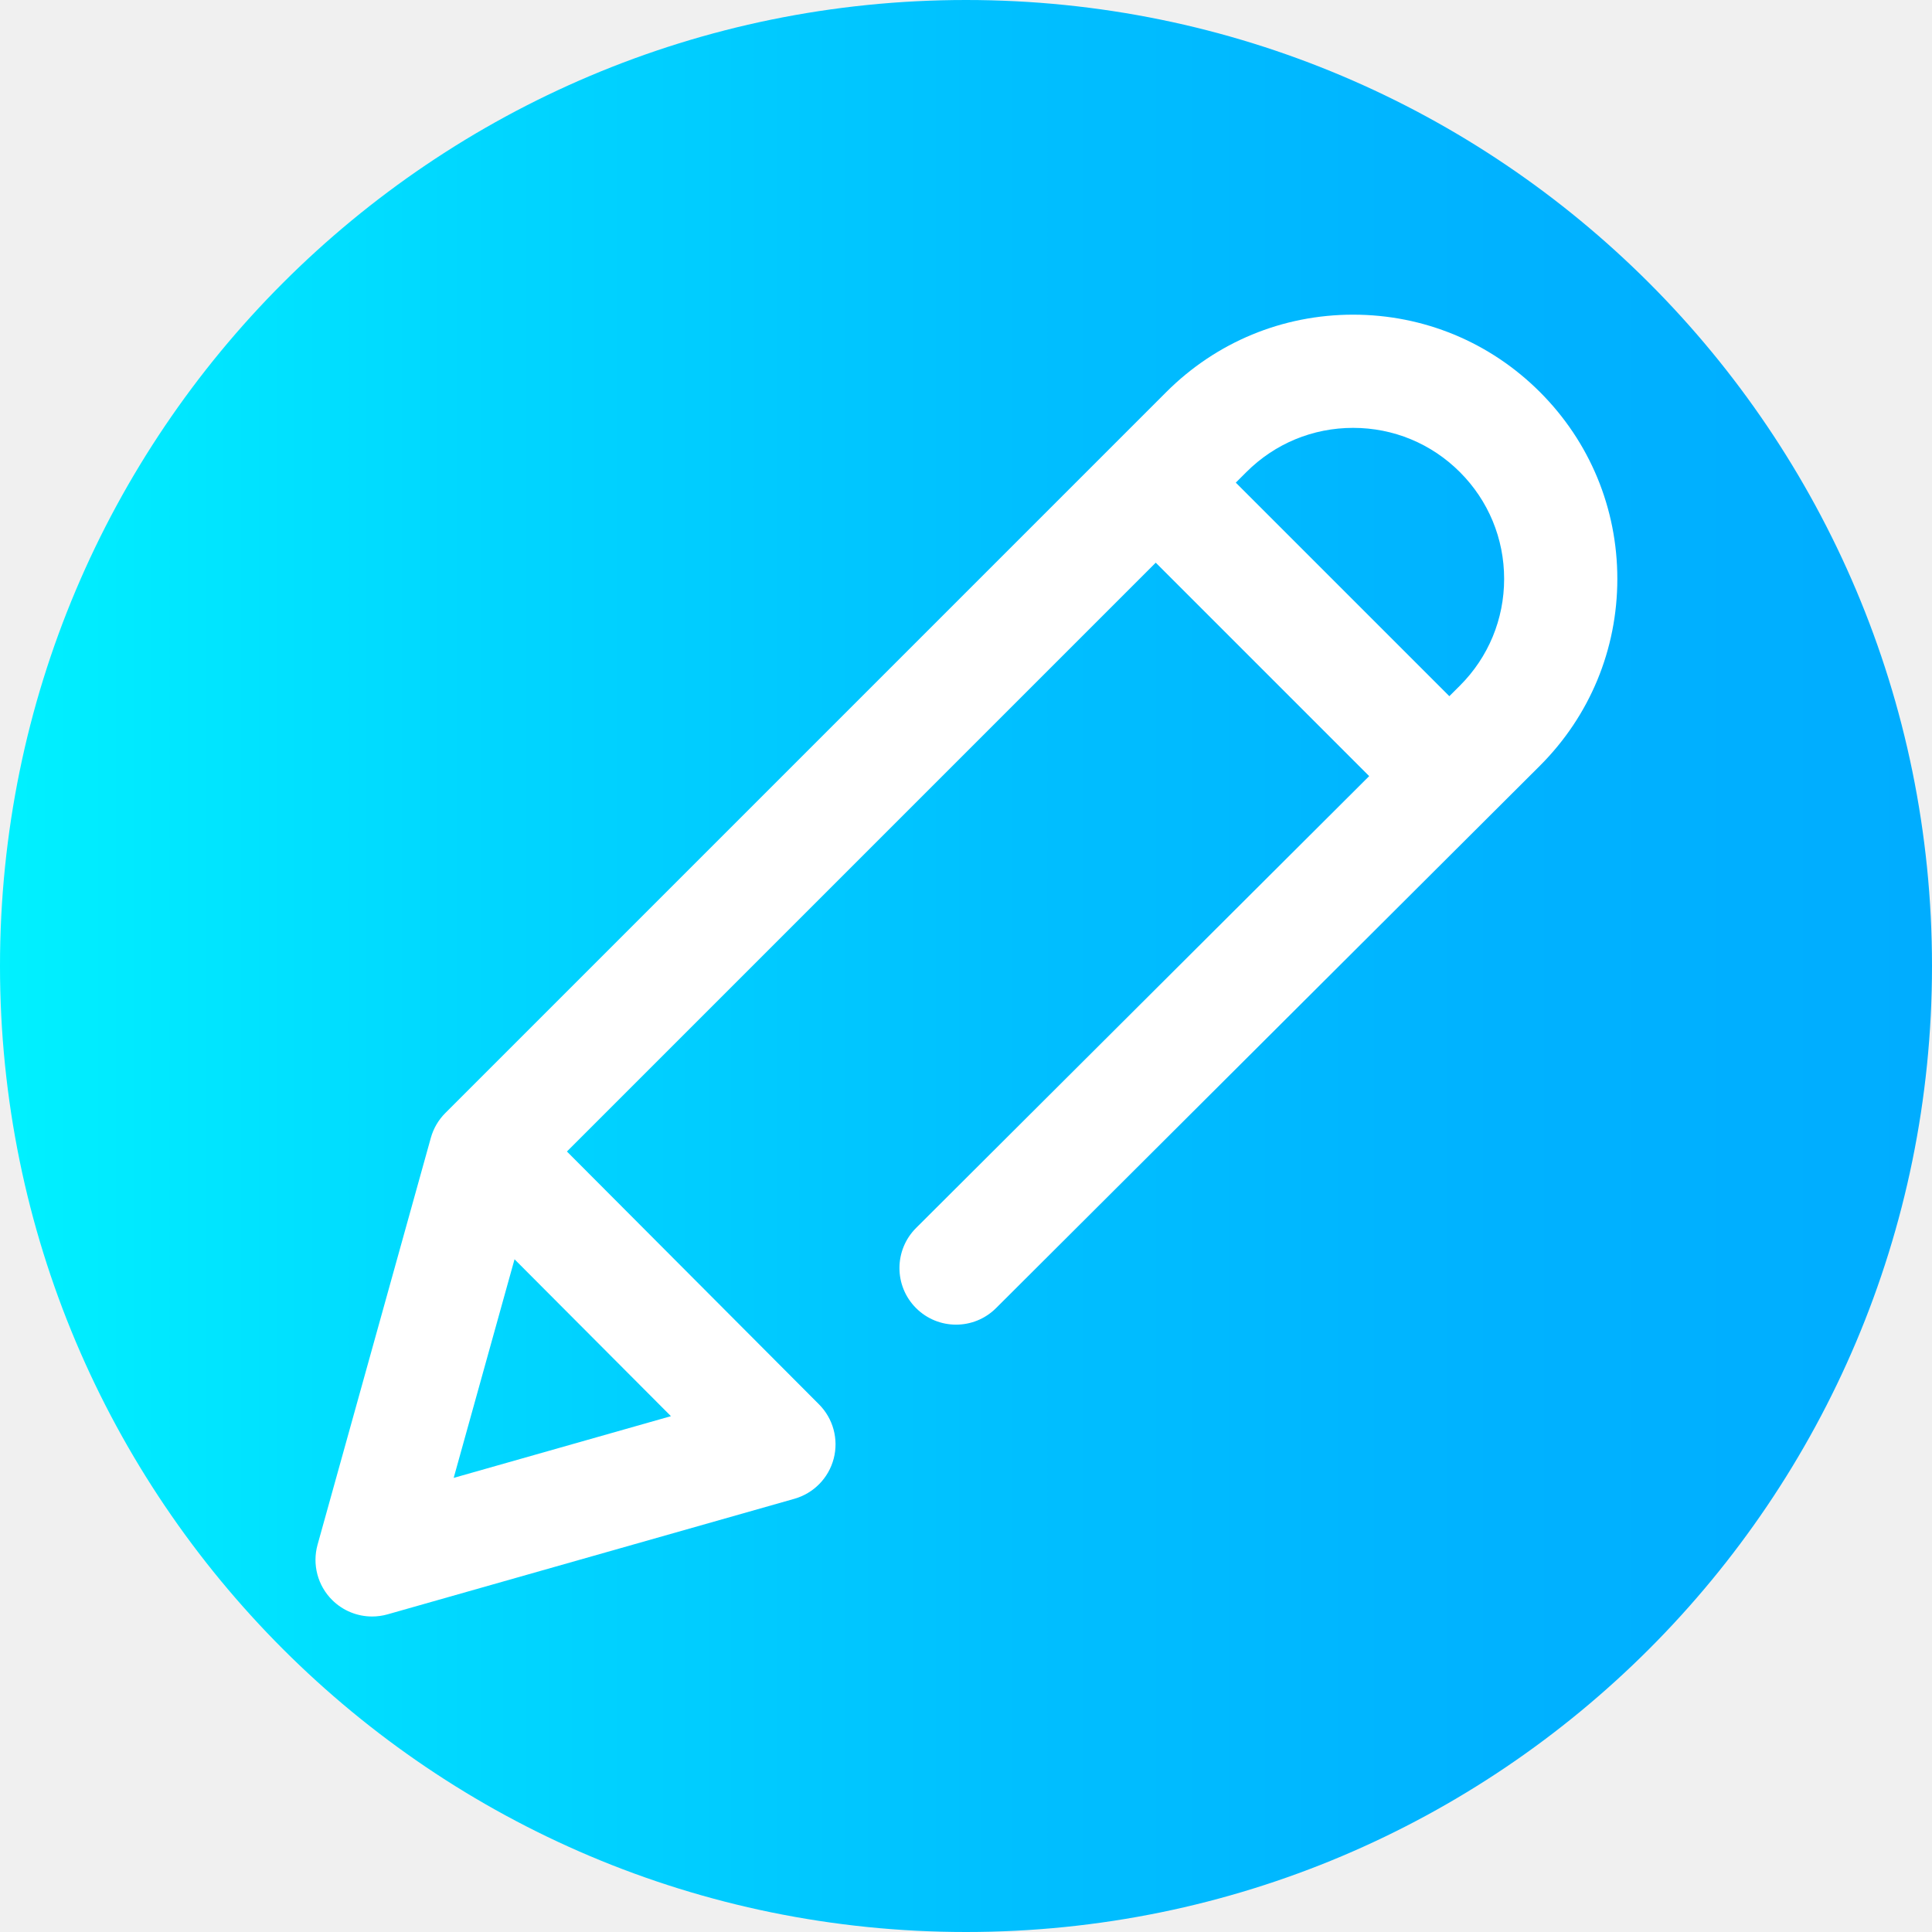
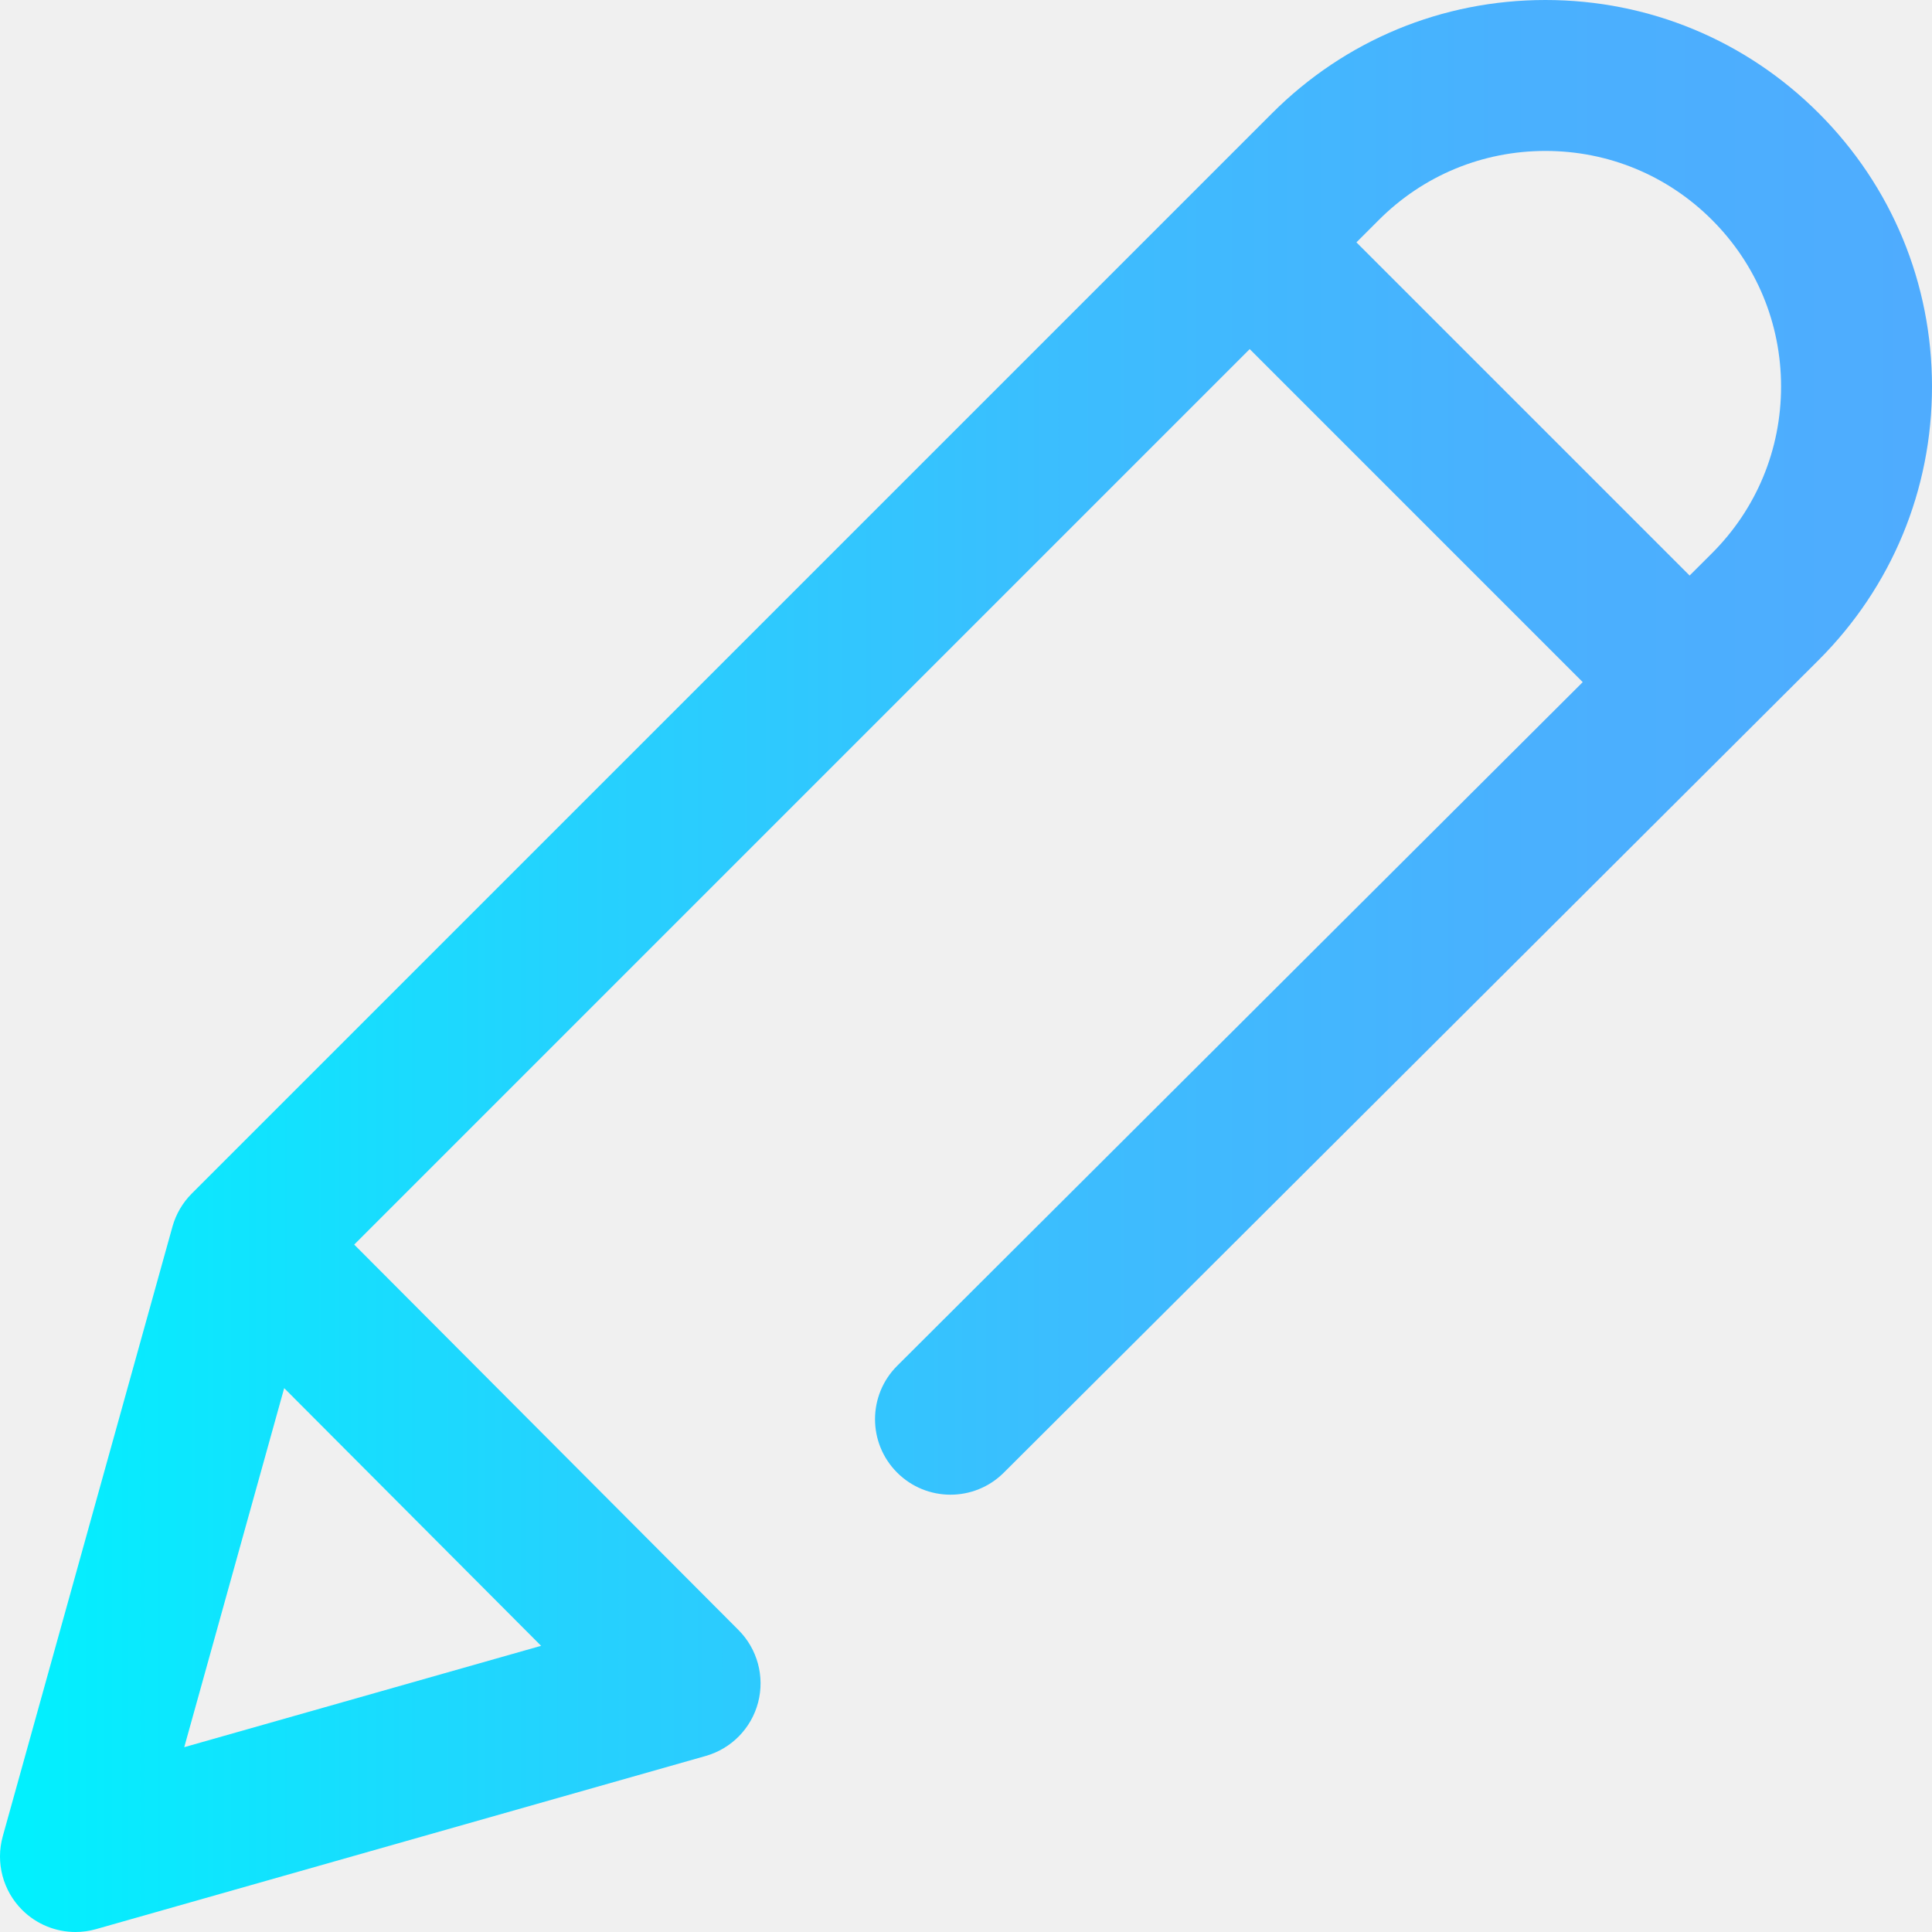
- <svg xmlns="http://www.w3.org/2000/svg" viewBox="0 0 512 512">
-   <linearGradient id="a" gradientTransform="matrix(1 0 0 -1 0 -9462)" gradientUnits="userSpaceOnUse" x1="0" x2="512" y1="-9718" y2="-9718">
-     <stop offset="0" stop-color="#00f1ff" />
-     <stop offset=".231" stop-color="#00d8ff" />
-     <stop offset=".514" stop-color="#00c0ff" />
-     <stop offset=".777" stop-color="#00b2ff" />
-     <stop offset="1" stop-color="#00adff" />
+ <svg xmlns="http://www.w3.org/2000/svg" version="1.1" id="Capa_1" x="0px" y="0px" viewBox="0 0 512 512" style="enable-background:new 0 0 512 512;" xml:space="preserve">
+   <linearGradient id="SVGID_1_" gradientUnits="userSpaceOnUse" x1="1.265281e-004" y1="258" x2="512" y2="258" gradientTransform="matrix(1 0 0 -1 0 514)">
+     <stop offset="0" style="stop-color:#00F2FE" />
+     <stop offset="0.021" style="stop-color:#03EFFE" />
+     <stop offset="0.293" style="stop-color:#24D2FE" />
+     <stop offset="0.554" style="stop-color:#3CBDFE" />
+     <stop offset="0.796" style="stop-color:#4AB0FE" />
+     <stop offset="1" style="stop-color:#4FACFE" />
  </linearGradient>
-   <path d="m512 256c0 141.387-114.613 256-256 256s-256-114.613-256-256 114.613-256 256-256 256 114.613 256 256zm0 0" fill="url(#a)" />
-   <path d="m408.102 103.898c-13.227-13.223-30.809-20.508-49.512-20.508s-36.285 7.285-49.512 20.508l-191.062 191.066c-1.828 1.828-3.152 4.094-3.844 6.586l-30.016 107.816c-1.453 5.227.027 10.832 3.875 14.656 2.852 2.836 6.668 4.367 10.578 4.367 1.367 0 2.746-.188 4.098-.57l107.82-30.625c5.109-1.453 9.074-5.504 10.414-10.645 1.34-5.145-.141-10.613-3.891-14.375l-66.809-67.012 156.043-156.047 56.562 56.566-120.074 119.742c-5.863 5.852-5.879 15.348-.027 21.215 5.852 5.867 15.348 5.879 21.215.027l144.141-143.746c13.227-13.227 20.508-30.809 20.508-49.512s-7.285-36.285-20.508-49.512zm-230.297 271.402-57.574 16.355 16.125-57.934zm209.098-193.609-2.812 2.805-56.594-56.59 2.797-2.793c7.559-7.559 17.605-11.723 28.297-11.723s20.738 4.164 28.297 11.723c7.559 7.559 11.723 17.605 11.723 28.297 0 10.688-4.164 20.738-11.707 28.281zm0 0" fill="#fff" />
+   <path style="fill:url(#SVGID_1_);" d="M481.996,30.006C462.647,10.656,436.922,0,409.559,0s-53.089,10.656-72.438,30.005  L50.826,316.301c-2.436,2.436-4.201,5.46-5.125,8.779L0.733,486.637c-1.939,6.968,0.034,14.441,5.163,19.542  c3.8,3.78,8.892,5.821,14.106,5.821c1.822,0,3.66-0.25,5.463-0.762l161.557-45.891c6.816-1.936,12.1-7.335,13.888-14.192  s-0.186-14.148-5.189-19.167L93.869,329.827L331.184,92.511l88.258,88.258L237.768,361.948c-7.821,7.8-7.838,20.463-0.038,28.284  c7.799,7.822,20.464,7.838,28.284,0.039l215.98-215.392C501.344,155.53,512,129.805,512,102.442S501.344,49.354,481.996,30.006z   M143.395,436.158L48.827,463.02l26.485-95.152L143.395,436.158z M453.73,146.575l-5.965,5.949l-88.296-88.297l5.938-5.938  C377.2,46.495,392.88,40,409.559,40s32.358,6.495,44.152,18.29C465.505,70.083,472,85.763,472,102.442  S465.505,134.801,453.73,146.575z" />
+   <g>
+ </g>
+   <g>
+ </g>
+   <g>
+ </g>
+   <g>
+ </g>
+   <g>
+ </g>
+   <g>
+ </g>
+   <g>
+ </g>
+   <g>
+ </g>
+   <g>
+ </g>
+   <g>
+ </g>
+   <g>
+ </g>
+   <g>
+ </g>
+   <g>
+ </g>
+   <g>
+ </g>
+   <g>
+ </g>
</svg>
